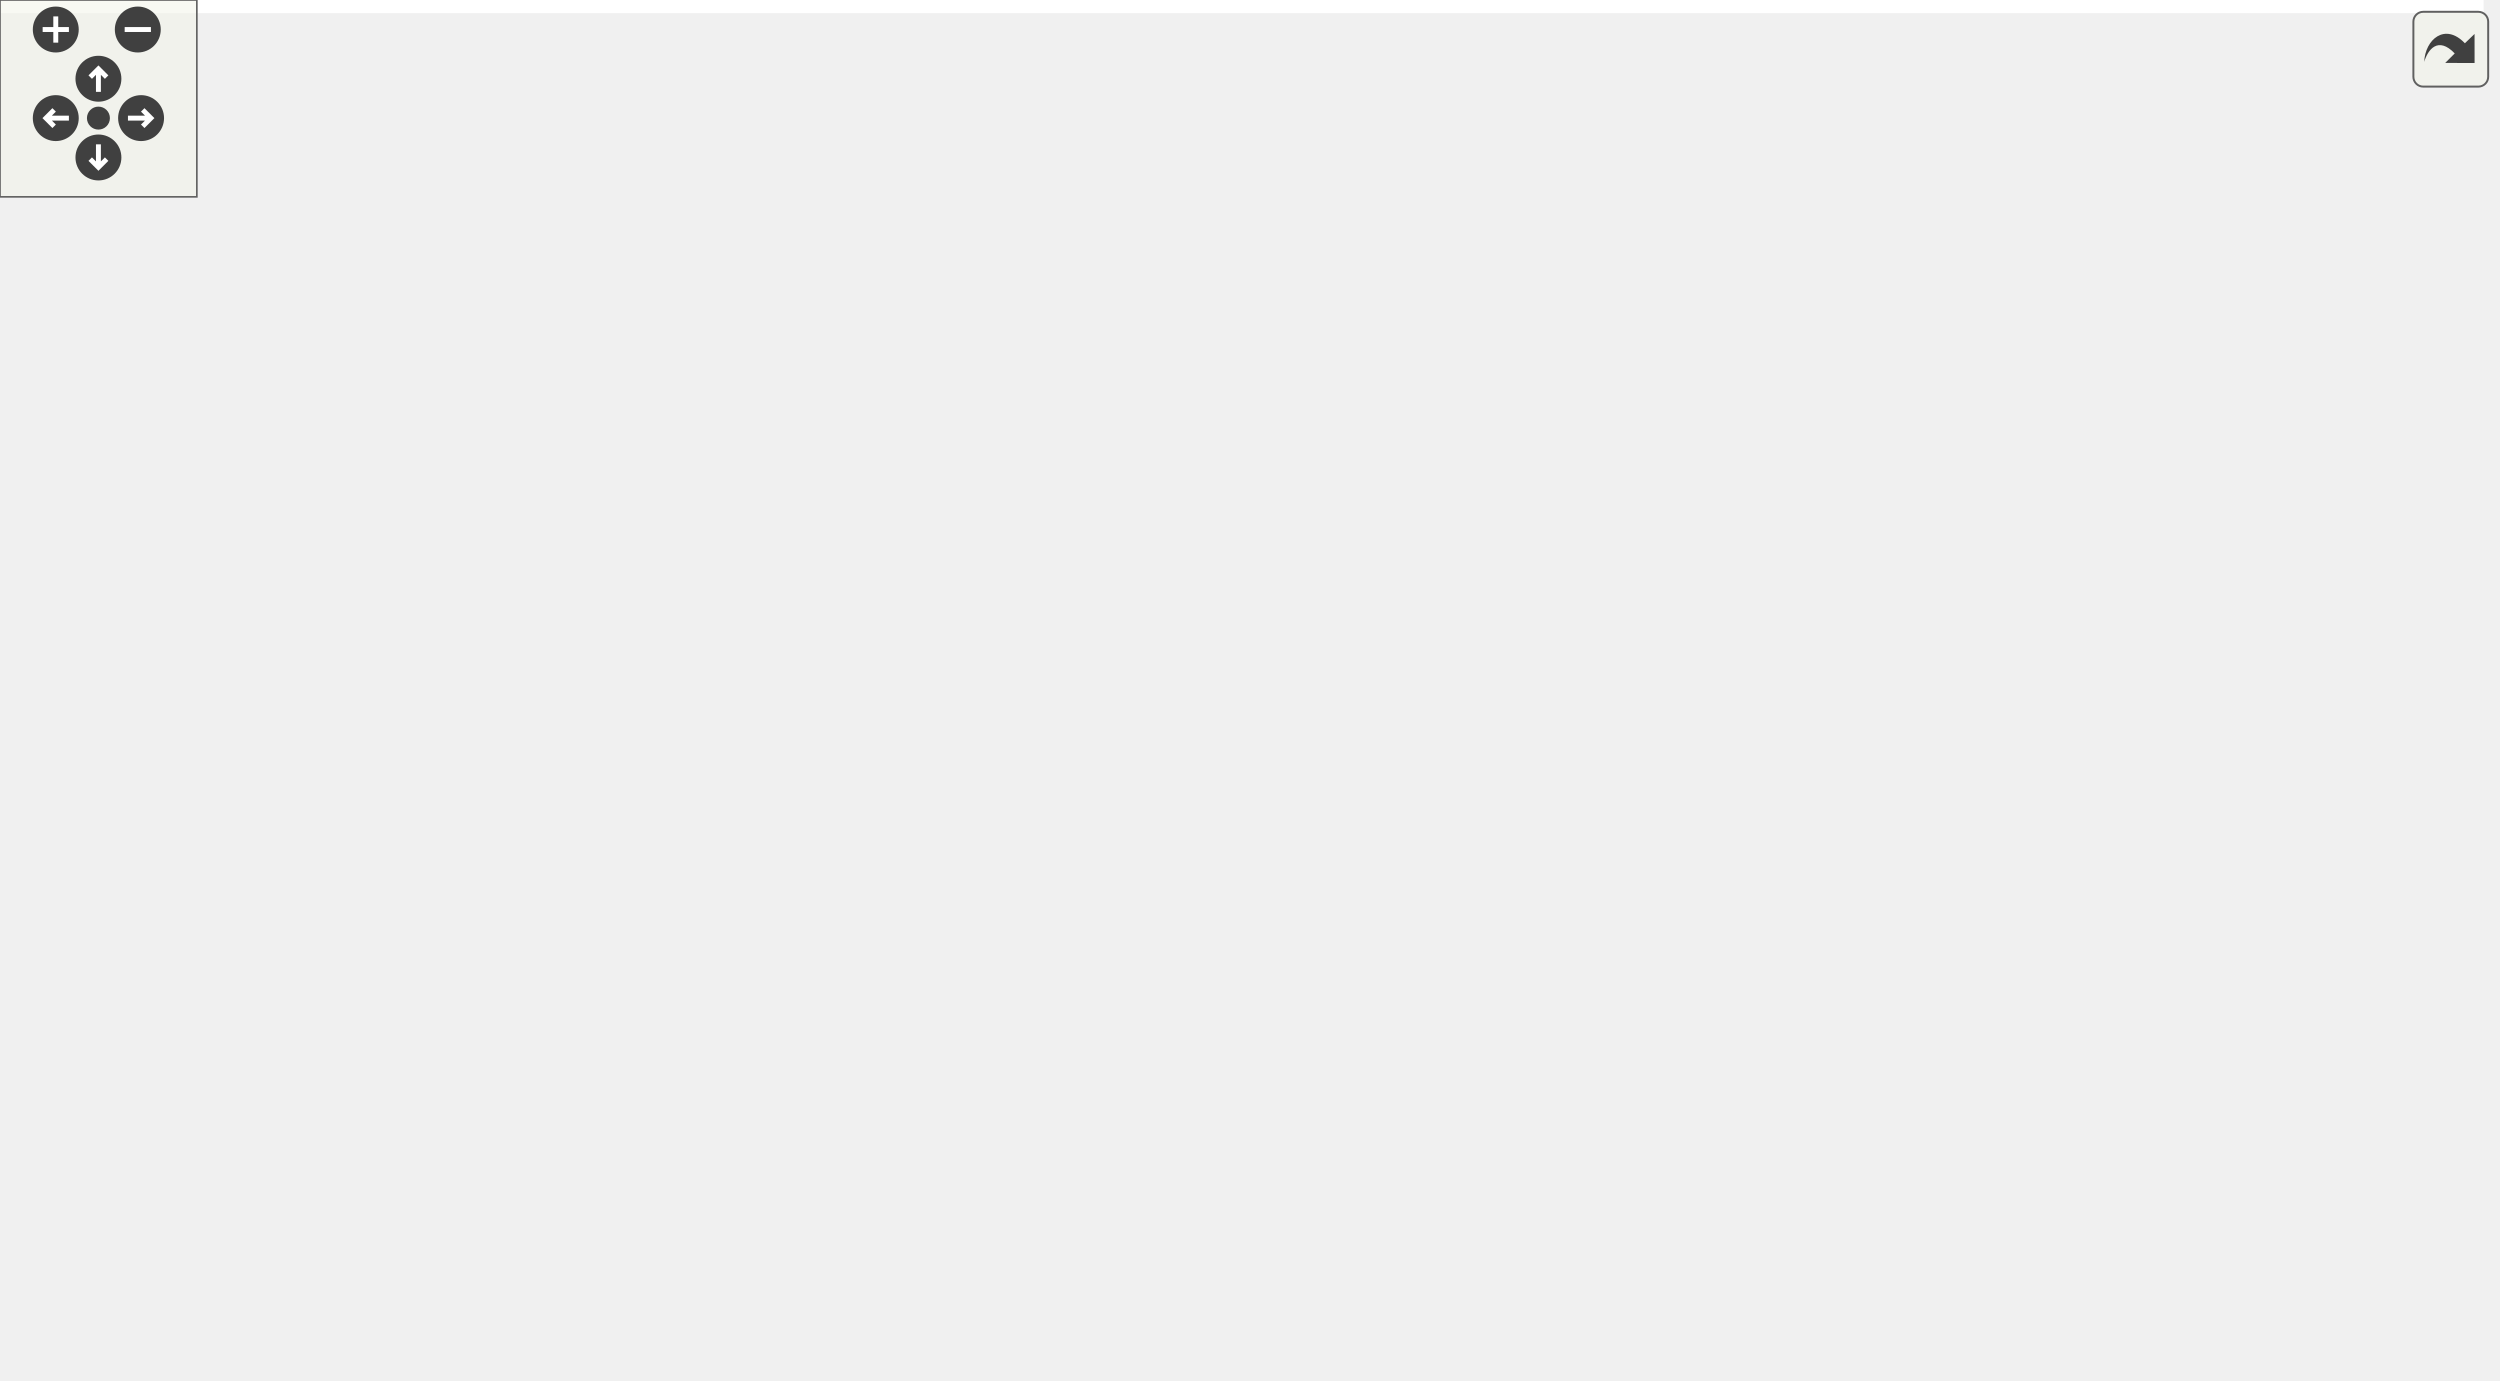
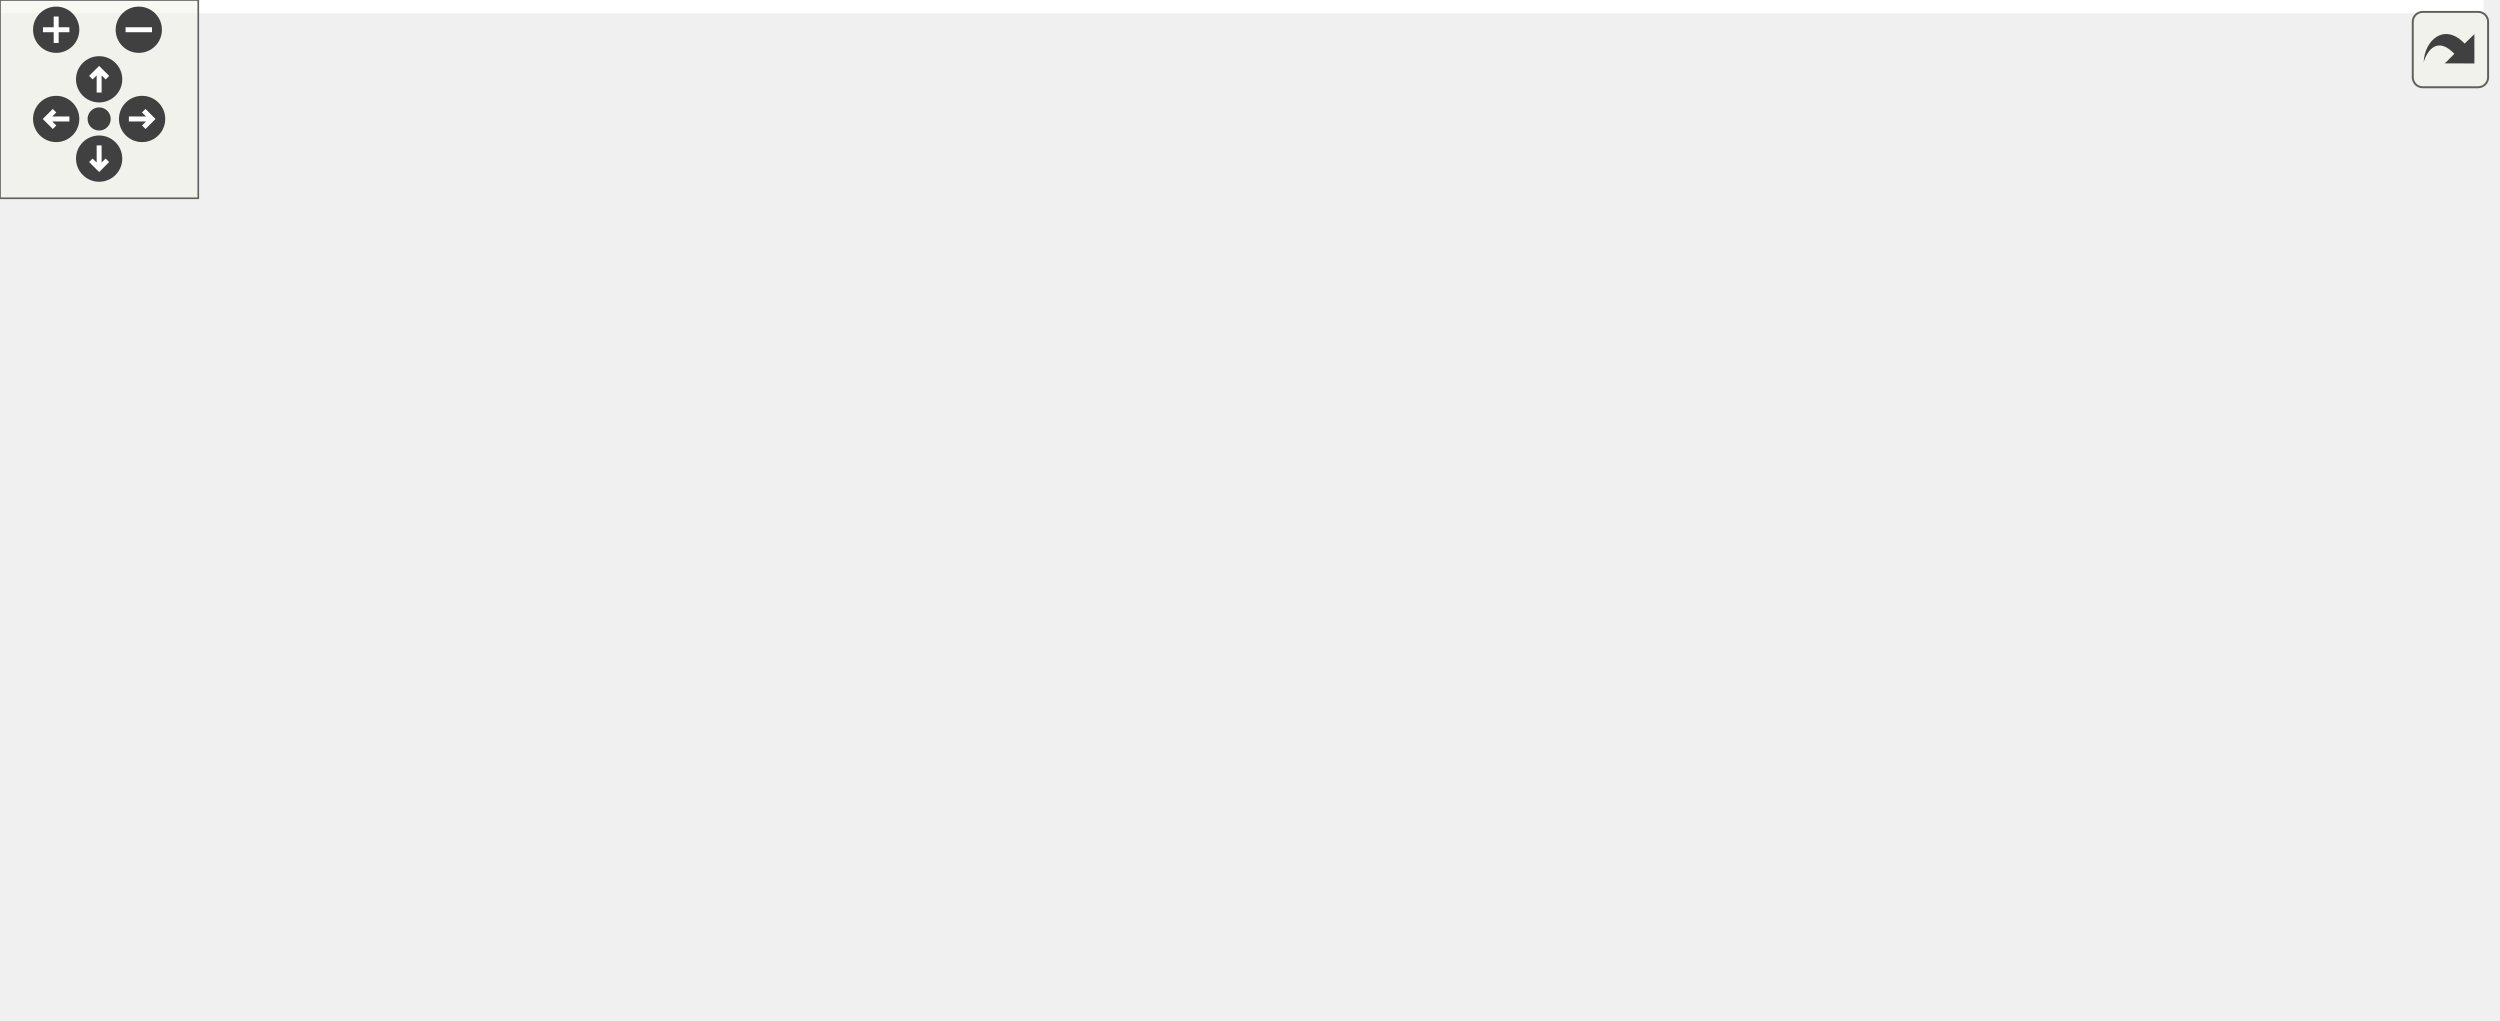
<svg xmlns="http://www.w3.org/2000/svg" xmlns:xlink="http://www.w3.org/1999/xlink" id="main" version="1.1" xml:space="preserve">
  <style type="text/css">
.edge:hover path { stroke: red; }
.edge:hover polygon { stroke: red; fill: red; }
</style>
  <defs>
    <circle id="rim" cx="0" cy="0" r="7" />
    <circle id="rim2" cx="0" cy="0" r="3.5" />
    <g id="zoomPlus">
      <use xlink:href="#rim" fill="#404040">
        <set attributeName="fill" to="#808080" begin="zoomplus.mouseover" end="zoomplus.mouseout" />
      </use>
      <path d="M-4,0h8M0,-4v8" fill="none" stroke="white" stroke-width="1.5" pointer-events="none" />
    </g>
    <g id="zoomMin">
      <use xlink:href="#rim" fill="#404040">
        <set attributeName="fill" to="#808080" begin="zoomminus.mouseover" end="zoomminus.mouseout" />
      </use>
      <path d="M-4,0h8" fill="none" stroke="white" stroke-width="1.5" pointer-events="none" />
    </g>
    <g id="dirArrow">
      <path fill="none" stroke="white" stroke-width="1.5" d="M0,-3.0v7 M-2.5,-0.5L0,-3.0L2.5,-0.5" />
    </g>
    <g id="resetDef">
      <use xlink:href="#rim2" fill="#404040">
        <set attributeName="fill" to="#808080" begin="reset.mouseover" end="reset.mouseout" />
      </use>
    </g>
  </defs>
  <svg id="graph" class="graph">
    <g id="viewport">
-       <polygon fill="white" stroke="transparent" points="-4,4 -4,-360 757,-360 757,4 -4,4" />
+       <polygon fill="white" stroke="transparent" points="-4,4 -4,-248 751.5,-248 751.5,4 -4,4" />
      <g id="node1" class="node">
        <g id="a_node1">
          <a xlink:title=" ">
-             <polygon fill="#bfbfbf" stroke="black" points="202,-336.5 202,-355.5 553,-355.5 553,-336.5 202,-336.5" />
-             <text text-anchor="middle" x="377.5" y="-343.5" font-family="Helvetica,sans-Serif" font-size="10.00">/home/runner/work/gauri/gauri/gauri/include/gauri/renderer/camera.h</text>
+             <polygon fill="#bfbfbf" stroke="black" points="202,-224.5 202,-243.5 553,-243.5 553,-224.5 202,-224.5" />
+             <text text-anchor="middle" x="377.5" y="-231.5" font-family="Helvetica,sans-Serif" font-size="10.00">/home/runner/work/gauri/gauri/gauri/include/gauri/renderer/camera.h</text>
          </a>
        </g>
      </g>
      <g id="node2" class="node">
        <g id="a_node2">
          <a xlink:href="renderer__2d_8h.html" target="_top" xlink:title=" ">
-             <polygon fill="white" stroke="black" points="0,-224.5 0,-243.5 373,-243.5 373,-224.5 0,-224.5" />
-             <text text-anchor="middle" x="186.5" y="-231.5" font-family="Helvetica,sans-Serif" font-size="10.00">/home/runner/work/gauri/gauri/gauri/include/gauri/renderer/renderer_2d.h</text>
+             <polygon fill="white" stroke="black" points="0,-112.5 0,-131.5 373,-131.5 373,-112.5 0,-112.5" />
+             <text text-anchor="middle" x="186.5" y="-119.5" font-family="Helvetica,sans-Serif" font-size="10.00">/home/runner/work/gauri/gauri/gauri/include/gauri/renderer/renderer_2d.h</text>
          </a>
        </g>
      </g>
      <g id="edge1" class="edge">
-         <path fill="none" stroke="midnightblue" d="M353.71,-331.3C313.78,-308.3 234.41,-262.59 201.42,-243.59" />
-         <polygon fill="midnightblue" stroke="midnightblue" points="352.1,-334.41 362.51,-336.37 355.59,-328.34 352.1,-334.41" />
+         <path fill="none" stroke="midnightblue" d="M353.71,-219.3C313.78,-196.3 234.41,-150.59 201.42,-131.59" />
+         <polygon fill="midnightblue" stroke="midnightblue" points="352.1,-222.41 362.51,-224.37 355.59,-216.34 352.1,-222.41" />
      </g>
      <g id="node5" class="node">
        <g id="a_node5">
          <a xlink:href="scene__camera_8h.html" target="_top" xlink:title=" ">
-             <polygon fill="white" stroke="black" points="340.5,-280.5 340.5,-299.5 712.5,-299.5 712.5,-280.5 340.5,-280.5" />
-             <text text-anchor="middle" x="526.5" y="-287.5" font-family="Helvetica,sans-Serif" font-size="10.00">/home/runner/work/gauri/gauri/gauri/include/gauri/scene/scene_camera.h</text>
+             <polygon fill="white" stroke="black" points="340.5,-168.5 340.5,-187.5 712.5,-187.5 712.5,-168.5 340.5,-168.5" />
+             <text text-anchor="middle" x="526.5" y="-175.5" font-family="Helvetica,sans-Serif" font-size="10.00">/home/runner/work/gauri/gauri/gauri/include/gauri/scene/scene_camera.h</text>
          </a>
        </g>
      </g>
      <g id="edge4" class="edge">
-         <path fill="none" stroke="midnightblue" d="M410.87,-332.91C438.88,-322.75 478.2,-308.51 503,-299.52" />
-         <polygon fill="midnightblue" stroke="midnightblue" points="409.32,-329.75 401.11,-336.44 411.7,-336.33 409.32,-329.75" />
+         <path fill="none" stroke="midnightblue" d="M410.87,-220.91C438.88,-210.75 478.2,-196.51 503,-187.52" />
+         <polygon fill="midnightblue" stroke="midnightblue" points="409.32,-217.75 401.11,-224.44 411.7,-224.33 409.32,-217.75" />
      </g>
      <g id="node3" class="node">
        <g id="a_node3">
          <a xlink:href="gauri_8h.html" target="_top" xlink:title=" ">
            <polygon fill="white" stroke="black" points="244,-56.5 244,-75.5 511,-75.5 511,-56.5 244,-56.5" />
            <text text-anchor="middle" x="377.5" y="-63.5" font-family="Helvetica,sans-Serif" font-size="10.00">/home/runner/work/gauri/gauri/gauri/include/gauri.h</text>
          </a>
        </g>
      </g>
      <g id="edge2" class="edge">
-         <path fill="none" stroke="midnightblue" d="M204.48,-217.37C243.95,-183.07 337.05,-102.16 367.6,-75.61" />
-         <polygon fill="midnightblue" stroke="midnightblue" points="201.75,-215.11 196.5,-224.31 206.34,-220.39 201.75,-215.11" />
+         <path fill="none" stroke="midnightblue" d="M226.47,-109.7C262.52,-99.51 314.74,-84.74 347.38,-75.52" />
+         <polygon fill="midnightblue" stroke="midnightblue" points="225.44,-106.35 216.76,-112.44 227.34,-113.09 225.44,-106.35" />
      </g>
      <g id="node4" class="node">
        <g id="a_node4">
          <a xlink:href="entry__point_8h.html" target="_top" xlink:title=" ">
            <polygon fill="white" stroke="black" points="202.5,-0.5 202.5,-19.5 552.5,-19.5 552.5,-0.5 202.5,-0.5" />
            <text text-anchor="middle" x="377.5" y="-7.5" font-family="Helvetica,sans-Serif" font-size="10.00">/home/runner/work/gauri/gauri/gauri/include/gauri/core/entry_point.h</text>
          </a>
        </g>
      </g>
      <g id="edge3" class="edge">
        <path fill="none" stroke="midnightblue" d="M377.5,-45.8C377.5,-36.91 377.5,-26.78 377.5,-19.75" />
        <polygon fill="midnightblue" stroke="midnightblue" points="374,-46.08 377.5,-56.08 381,-46.08 374,-46.08" />
      </g>
      <g id="node6" class="node">
        <g id="a_node6">
          <a xlink:href="component_8h.html" target="_top" xlink:title=" ">
-             <polygon fill="white" stroke="black" points="391.5,-224.5 391.5,-243.5 747.5,-243.5 747.5,-224.5 391.5,-224.5" />
-             <text text-anchor="middle" x="569.5" y="-231.5" font-family="Helvetica,sans-Serif" font-size="10.00">/home/runner/work/gauri/gauri/gauri/include/gauri/scene/component.h</text>
+             <polygon fill="white" stroke="black" points="391.5,-112.5 391.5,-131.5 747.5,-131.5 747.5,-112.5 391.5,-112.5" />
+             <text text-anchor="middle" x="569.5" y="-119.5" font-family="Helvetica,sans-Serif" font-size="10.00">/home/runner/work/gauri/gauri/gauri/include/gauri/scene/component.h</text>
          </a>
        </g>
      </g>
      <g id="edge5" class="edge">
-         <path fill="none" stroke="midnightblue" d="M539.92,-272.14C547.41,-262.74 556.44,-251.4 562.53,-243.75" />
-         <polygon fill="midnightblue" stroke="midnightblue" points="537.09,-270.08 533.6,-280.08 542.57,-274.44 537.09,-270.08" />
-       </g>
-       <g id="edge10" class="edge">
-         <path fill="none" stroke="midnightblue" d="M498.36,-222.71C456.67,-215.18 409.51,-203.57 395.5,-188 366.38,-155.63 372.35,-97.51 375.89,-75.64" />
-         <polygon fill="midnightblue" stroke="midnightblue" points="497.81,-226.17 508.26,-224.44 499.02,-219.27 497.81,-226.17" />
-       </g>
-       <g id="node7" class="node">
-         <g id="a_node7">
-           <a xlink:href="scene_8h.html" target="_top" xlink:title=" ">
-             <polygon fill="white" stroke="black" points="404.5,-168.5 404.5,-187.5 734.5,-187.5 734.5,-168.5 404.5,-168.5" />
-             <text text-anchor="middle" x="569.5" y="-175.5" font-family="Helvetica,sans-Serif" font-size="10.00">/home/runner/work/gauri/gauri/gauri/include/gauri/scene/scene.h</text>
-           </a>
-         </g>
+         <path fill="none" stroke="midnightblue" d="M539.92,-160.14C547.41,-150.74 556.44,-139.4 562.53,-131.75" />
+         <polygon fill="midnightblue" stroke="midnightblue" points="537.09,-158.08 533.6,-168.08 542.57,-162.44 537.09,-158.08" />
      </g>
      <g id="edge6" class="edge">
-         <path fill="none" stroke="midnightblue" d="M569.5,-213.8C569.5,-204.91 569.5,-194.78 569.5,-187.75" />
-         <polygon fill="midnightblue" stroke="midnightblue" points="566,-214.08 569.5,-224.08 573,-214.08 566,-214.08" />
-       </g>
-       <g id="edge9" class="edge">
-         <path fill="none" stroke="midnightblue" d="M491.2,-166.11C465.11,-159.52 437.2,-148.95 415.5,-132 396.34,-117.03 384.96,-89.5 380.17,-75.57" />
-         <polygon fill="midnightblue" stroke="midnightblue" points="490.55,-169.55 501.09,-168.45 492.16,-162.74 490.55,-169.55" />
-       </g>
-       <g id="node8" class="node">
-         <g id="a_node8">
-           <a xlink:href="entity_8h.html" target="_top" xlink:title=" ">
-             <polygon fill="white" stroke="black" points="424,-112.5 424,-131.5 753,-131.5 753,-112.5 424,-112.5" />
-             <text text-anchor="middle" x="588.5" y="-119.5" font-family="Helvetica,sans-Serif" font-size="10.00">/home/runner/work/gauri/gauri/gauri/include/gauri/scene/entity.h</text>
-           </a>
-         </g>
-       </g>
-       <g id="edge7" class="edge">
-         <path fill="none" stroke="midnightblue" d="M576.05,-158.4C579.22,-149.36 582.89,-138.94 585.42,-131.75" />
-         <polygon fill="midnightblue" stroke="midnightblue" points="572.65,-157.49 572.64,-168.08 579.26,-159.81 572.65,-157.49" />
-       </g>
-       <g id="edge8" class="edge">
-         <path fill="none" stroke="midnightblue" d="M545.36,-109.96C505.51,-99.76 447.14,-84.82 410.78,-75.52" />
-         <polygon fill="midnightblue" stroke="midnightblue" points="544.51,-113.35 555.07,-112.44 546.25,-106.57 544.51,-113.35" />
+         <path fill="none" stroke="midnightblue" d="M529.32,-109.7C493.08,-99.51 440.59,-84.74 407.78,-75.52" />
+         <polygon fill="midnightblue" stroke="midnightblue" points="528.5,-113.11 539.08,-112.44 530.4,-106.37 528.5,-113.11" />
      </g>
    </g>
  </svg>
  <g id="navigator" transform="translate(0 0)" fill="#404254">
    <rect fill="#f2f5e9" fill-opacity="0.5" stroke="#606060" stroke-width=".5" x="0" y="0" width="60" height="60" />
    <use id="zoomplus" xlink:href="#zoomPlus" x="17" y="9" />
    <use id="zoomminus" xlink:href="#zoomMin" x="42" y="9" />
    <use id="reset" xlink:href="#resetDef" x="30" y="36" />
    <g id="arrowUp" xlink:href="#dirArrow" transform="translate(30 24)">
      <use xlink:href="#rim" fill="#404040">
        <set attributeName="fill" to="#808080" begin="arrowUp.mouseover" end="arrowUp.mouseout" />
      </use>
      <path fill="none" stroke="white" stroke-width="1.5" d="M0,-3.0v7 M-2.5,-0.5L0,-3.0L2.5,-0.5" />
    </g>
    <g id="arrowRight" xlink:href="#dirArrow" transform="rotate(90) translate(36 -43)">
      <use xlink:href="#rim" fill="#404040">
        <set attributeName="fill" to="#808080" begin="arrowRight.mouseover" end="arrowRight.mouseout" />
      </use>
      <path fill="none" stroke="white" stroke-width="1.5" d="M0,-3.0v7 M-2.5,-0.5L0,-3.0L2.5,-0.5" />
    </g>
    <g id="arrowDown" xlink:href="#dirArrow" transform="rotate(180) translate(-30 -48)">
      <use xlink:href="#rim" fill="#404040">
        <set attributeName="fill" to="#808080" begin="arrowDown.mouseover" end="arrowDown.mouseout" />
      </use>
      <path fill="none" stroke="white" stroke-width="1.5" d="M0,-3.0v7 M-2.5,-0.5L0,-3.0L2.5,-0.5" />
    </g>
    <g id="arrowLeft" xlink:href="#dirArrow" transform="rotate(270) translate(-36 17)">
      <use xlink:href="#rim" fill="#404040">
        <set attributeName="fill" to="#808080" begin="arrowLeft.mouseover" end="arrowLeft.mouseout" />
      </use>
      <path fill="none" stroke="white" stroke-width="1.5" d="M0,-3.0v7 M-2.5,-0.5L0,-3.0L2.5,-0.5" />
    </g>
  </g>
  <svg viewBox="0 0 15 15" width="100%" height="30px" preserveAspectRatio="xMaxYMin meet">
    <g id="arrow_out" transform="scale(0.3 0.3)">
      <a xlink:href="camera_8h__dep__incl_org.svg" target="_base">
        <rect id="button" ry="5" rx="5" y="6" x="6" height="38" width="38" fill="#f2f5e9" fill-opacity="0.5" stroke="#606060" stroke-width="1.0" />
        <path id="arrow" d="M 11.5,31.437 C 11.94,20.098 22.043,11.323 32.159,21.979 L 37.069,17.246 C 37.069,17.246 37.088,32 37.088,32 L 22.16,31.978 C 22.16,31.978 26.998,27.14 26.998,27.14 C 18.529,18.264 13.292,25.23 11.5,31.437 z" style="fill:#404040;" />
      </a>
    </g>
  </svg>
</svg>
